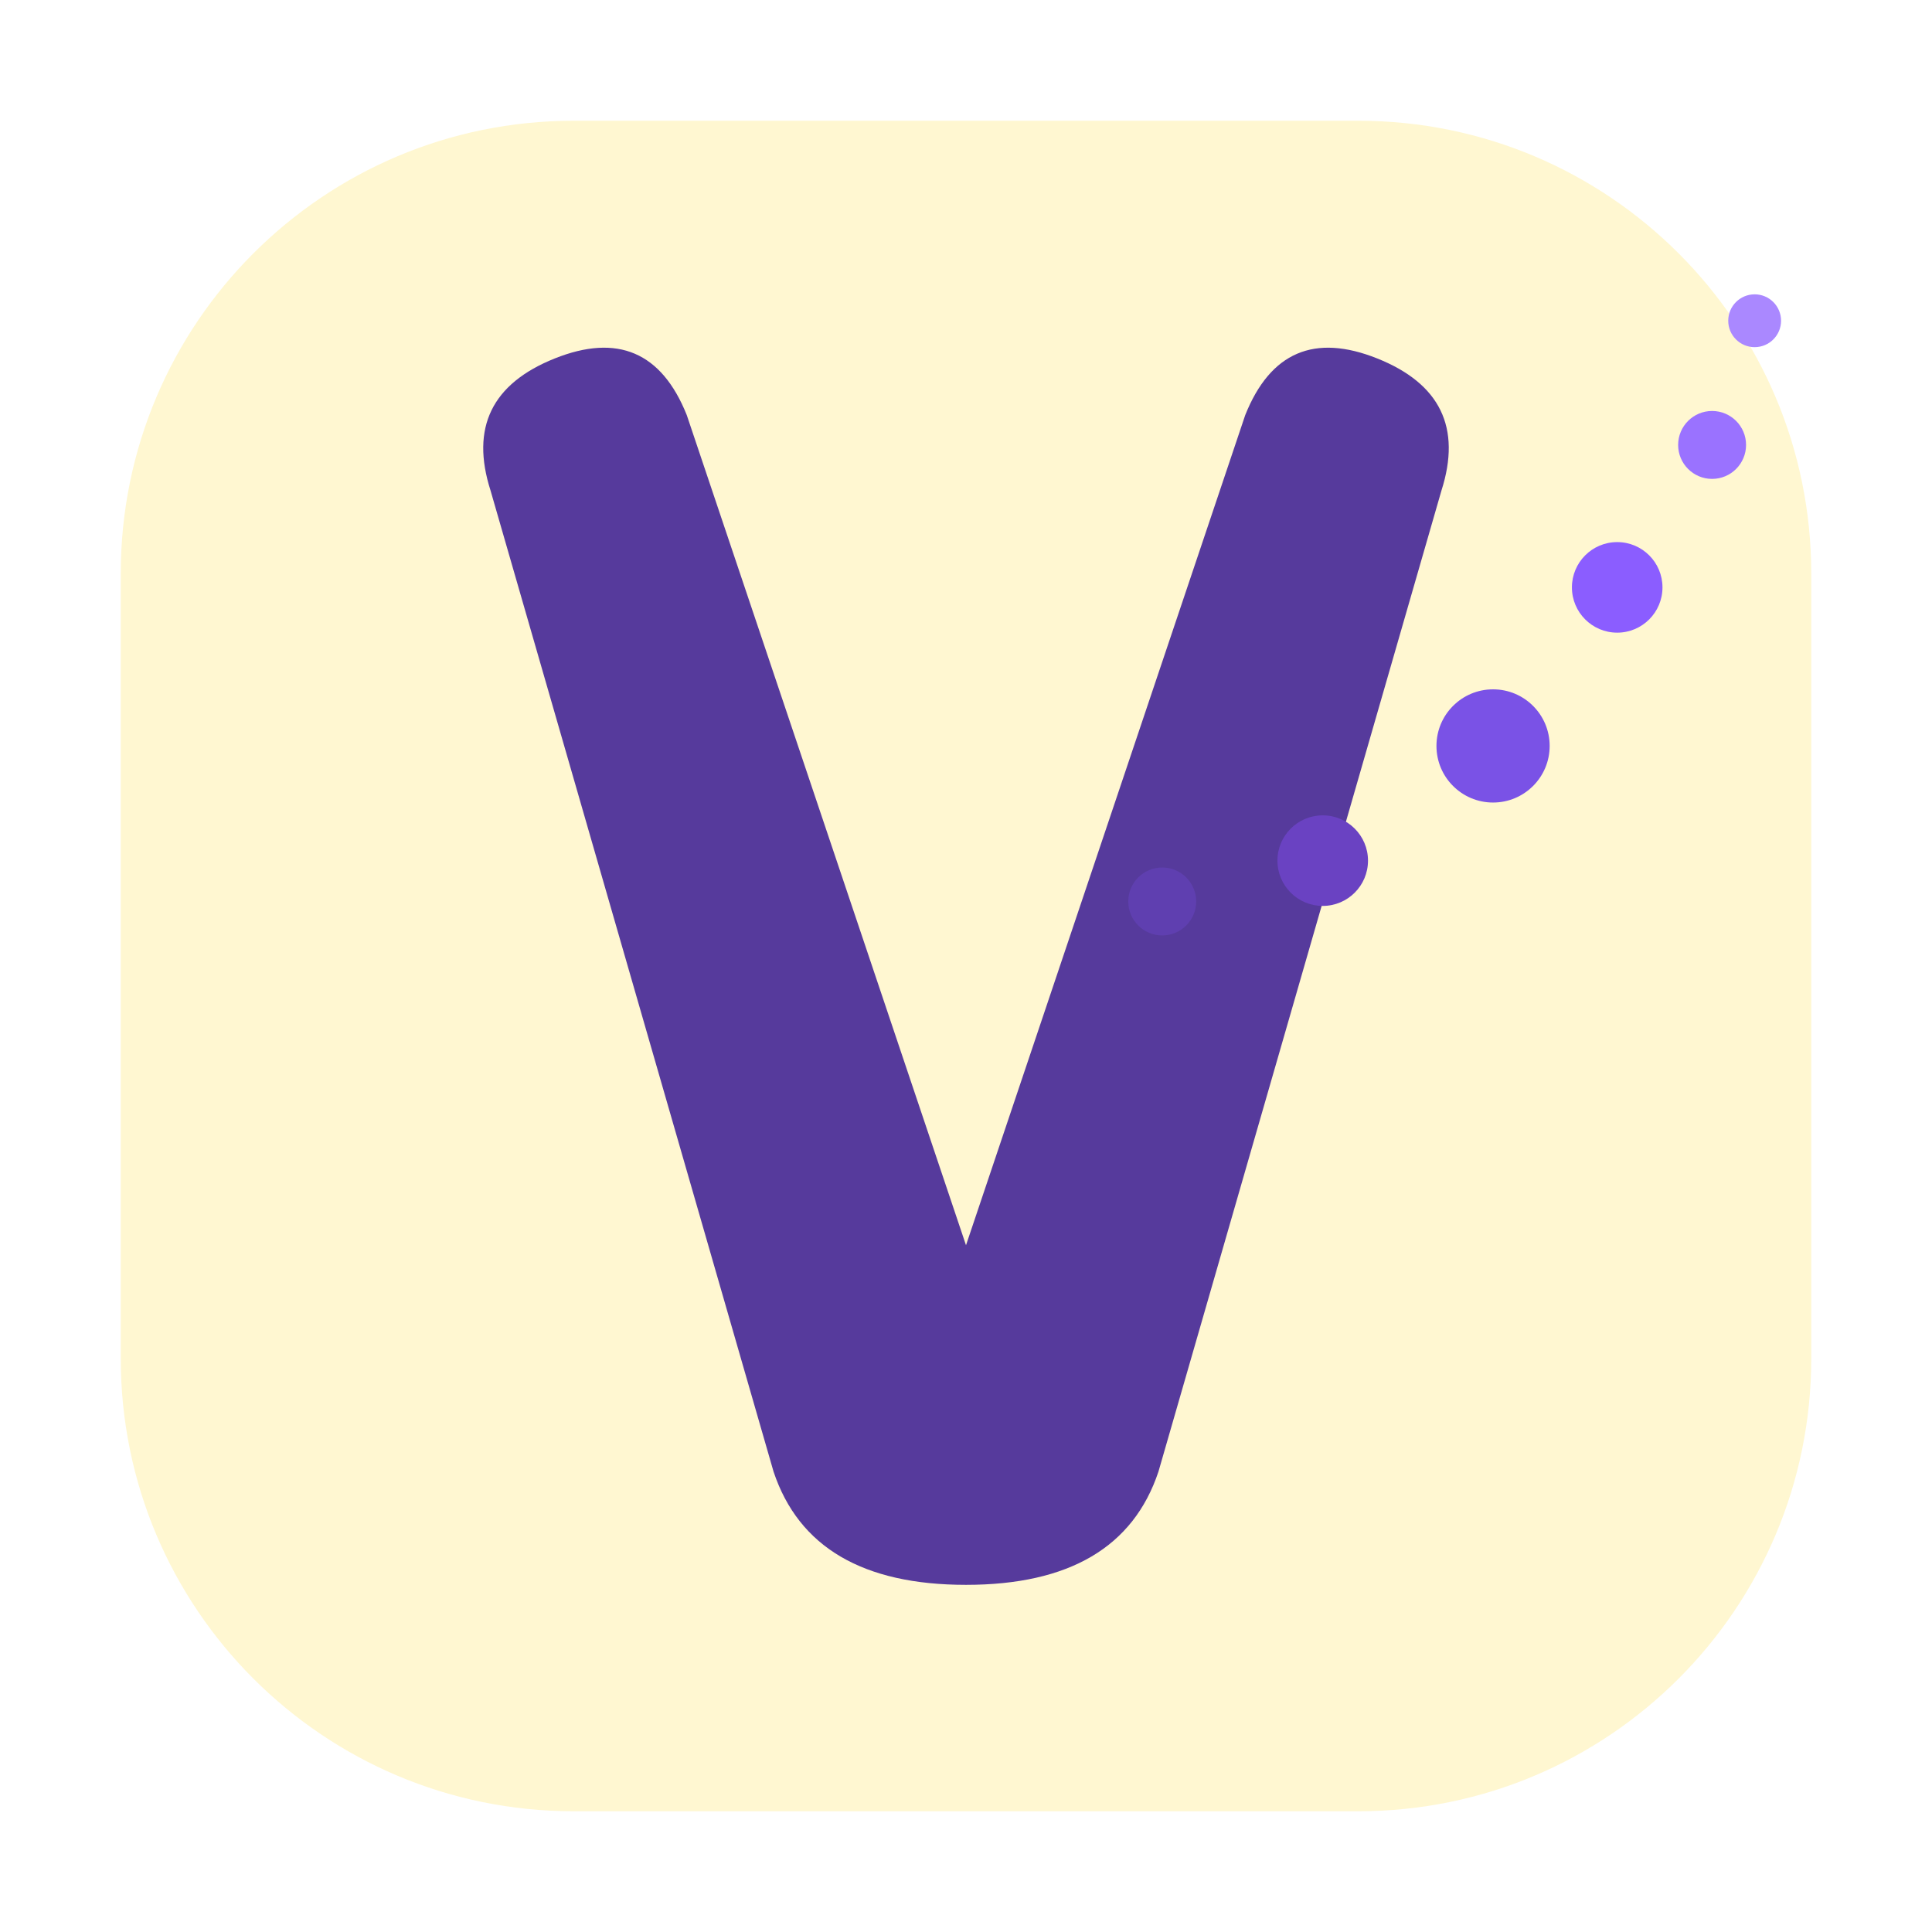
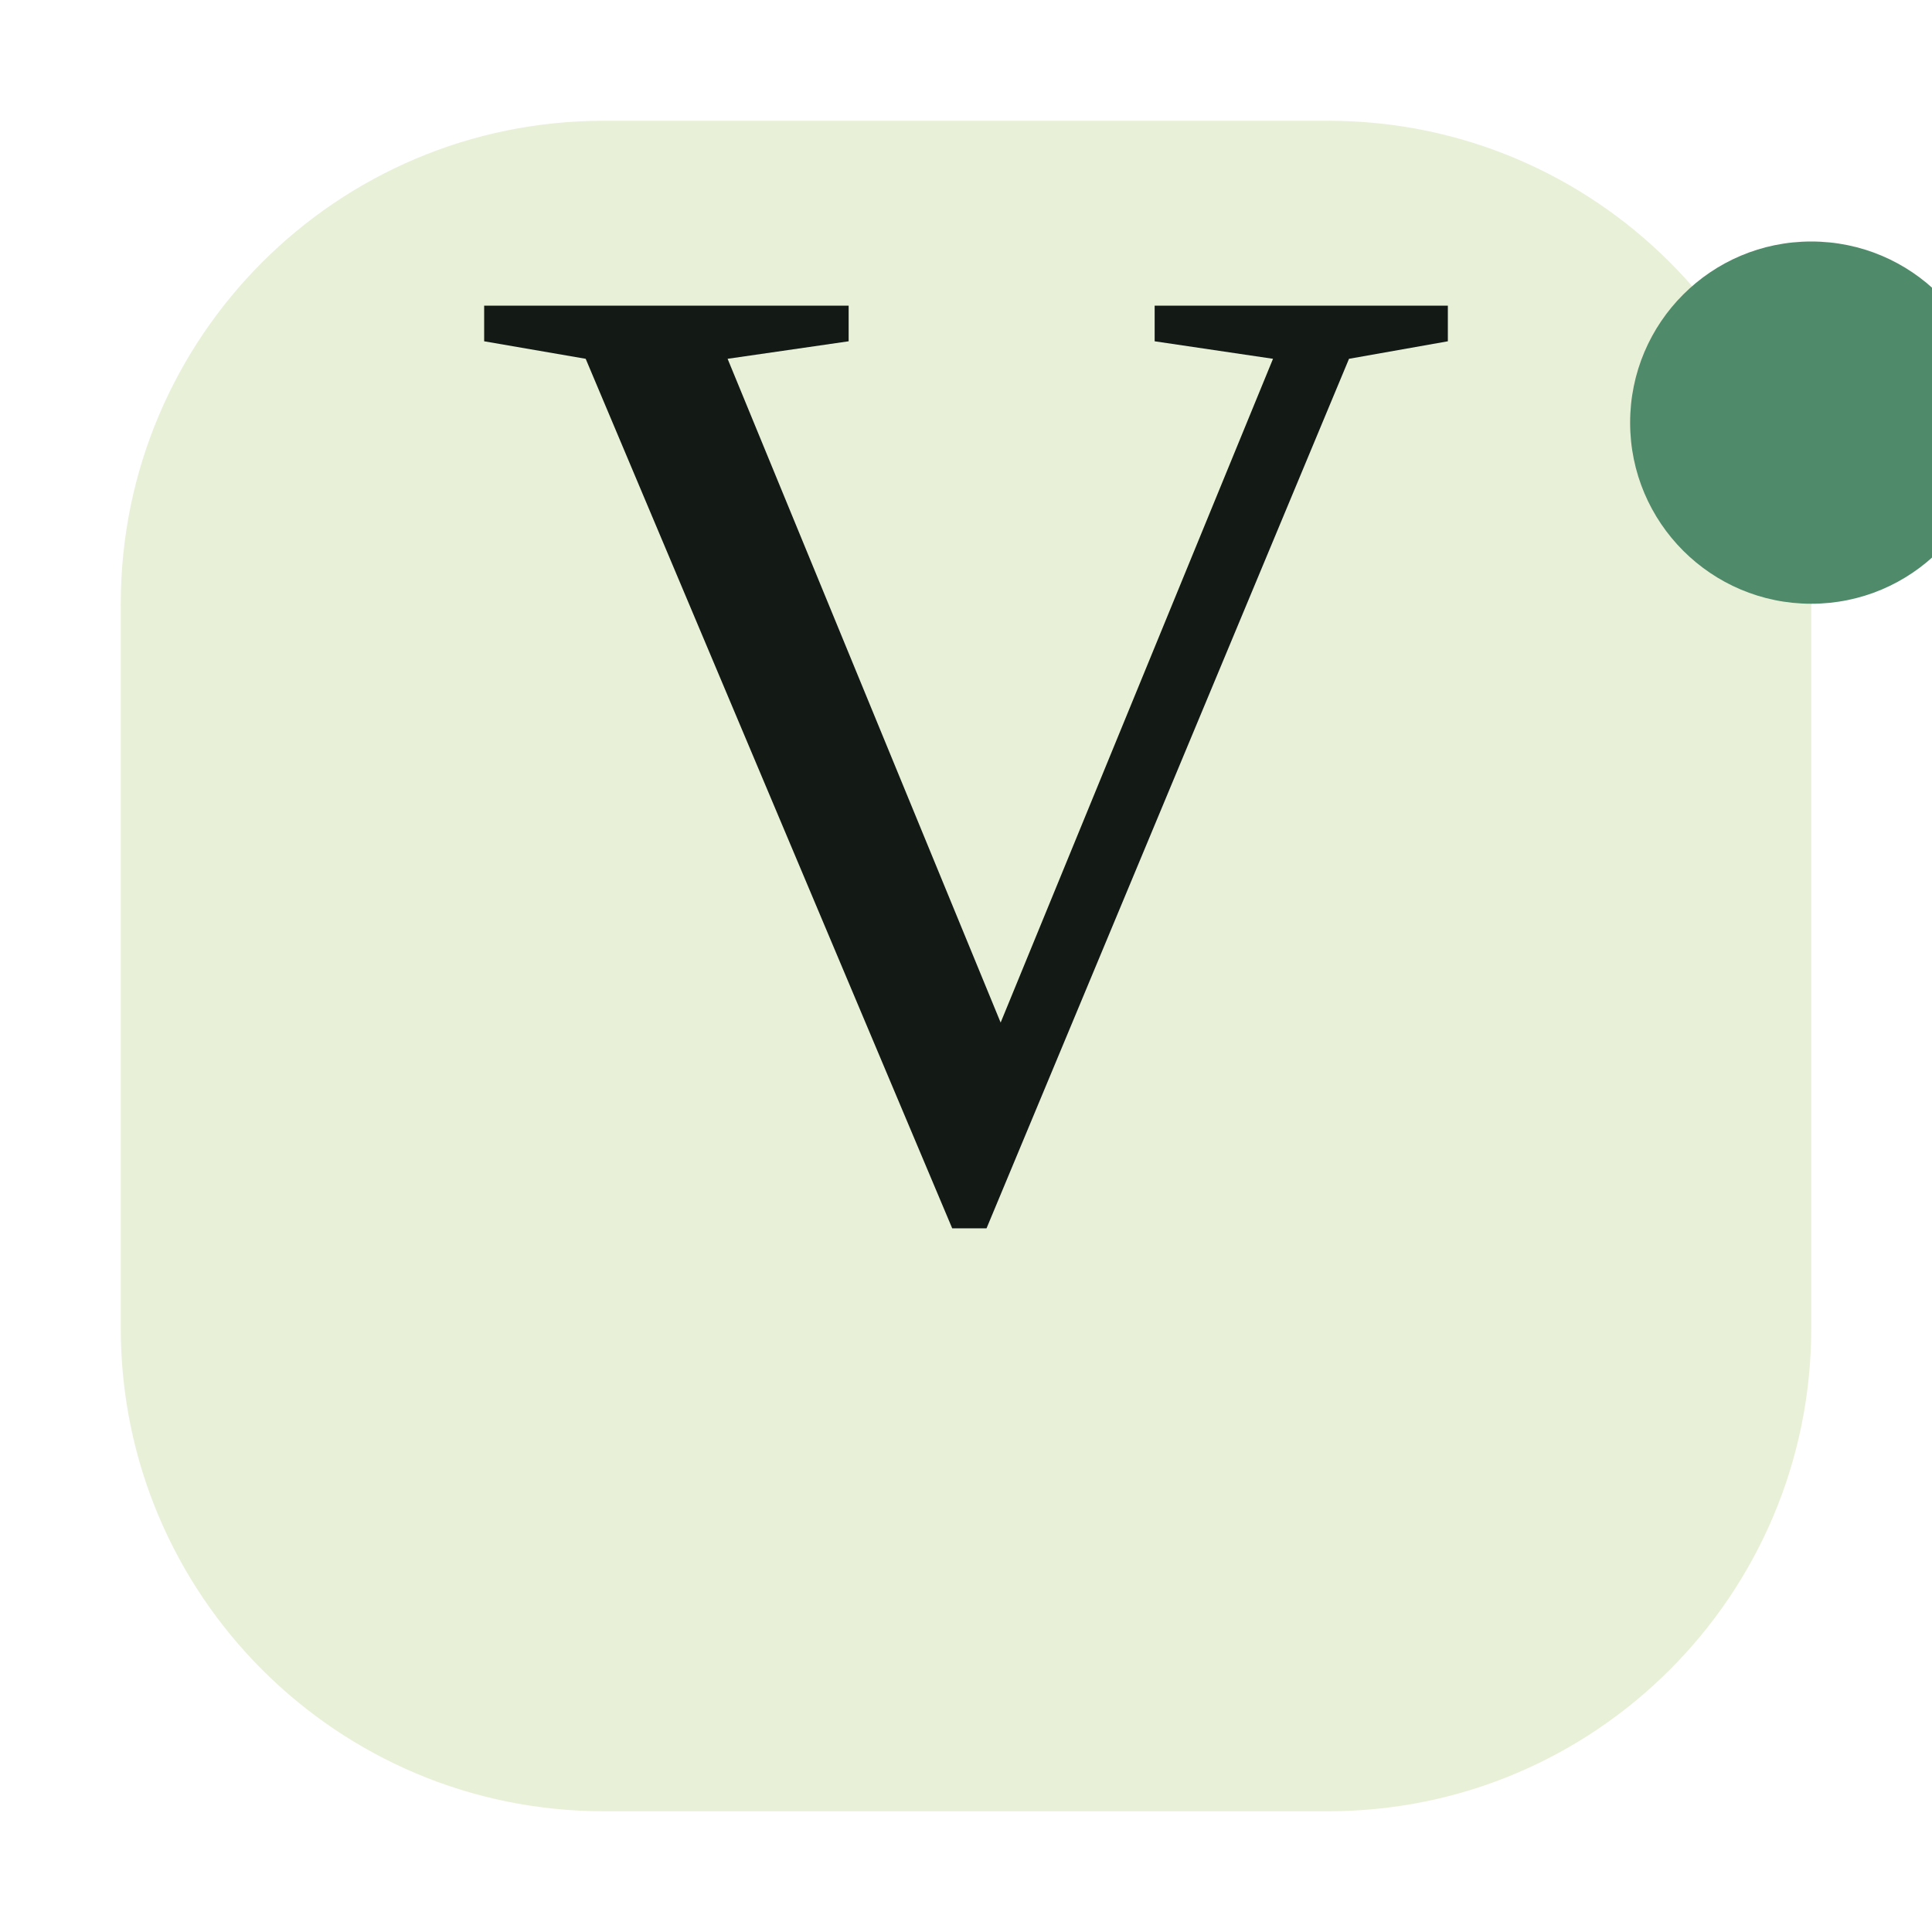
- <svg xmlns="http://www.w3.org/2000/svg" viewBox="0 0 1024 1024" version="1.1" id="svg7">
-   <defs id="defs7" />
-   <rect x="64" y="64" width="896" height="896" rx="240" fill="#FFF7D1" id="rect1" />
-   <path d="M260 260        L410 780        Q430 840 512 840        Q594 840 614 780        L764 260        Q780 210 730 190        Q680 170 660 220        L512 660        L364 220        Q344 170 294 190        Q244 210 260 260Z" fill="#563A9C" id="path1" />
-   <circle cx="600" cy="560" r="14" fill="#563A9C" id="circle1" />
-   <circle cx="616" cy="477.796" r="18" fill="#5f3fb0" id="circle2" />
-   <circle cx="701.069" cy="456.156" r="24" fill="#6a42c2" id="circle3" />
-   <circle cx="791.352" cy="395.361" r="30" fill="#7a52e6" id="circle4" />
-   <circle cx="857.148" cy="311.322" r="24" fill="#8b5dff" id="circle5" />
-   <circle cx="907.448" cy="235.826" r="18" fill="#9a72ff" id="circle6" />
-   <circle cx="930" cy="170" r="14" fill="#AA88FF" id="circle7" />
+ <svg xmlns="http://www.w3.org/2000/svg" viewBox="0 0 1024 1024">
+   <rect x="64" y="64" width="896" height="896" rx="256" fill="#E9F0D8" />
+   <text x="512.0" y="640" text-anchor="middle" font-family="Georgia, 'Times New Roman', serif" font-size="730" fill="#131A15">V</text>
+   <circle cx="960" cy="224" r="96" fill="#4F8A6A" />
</svg>
